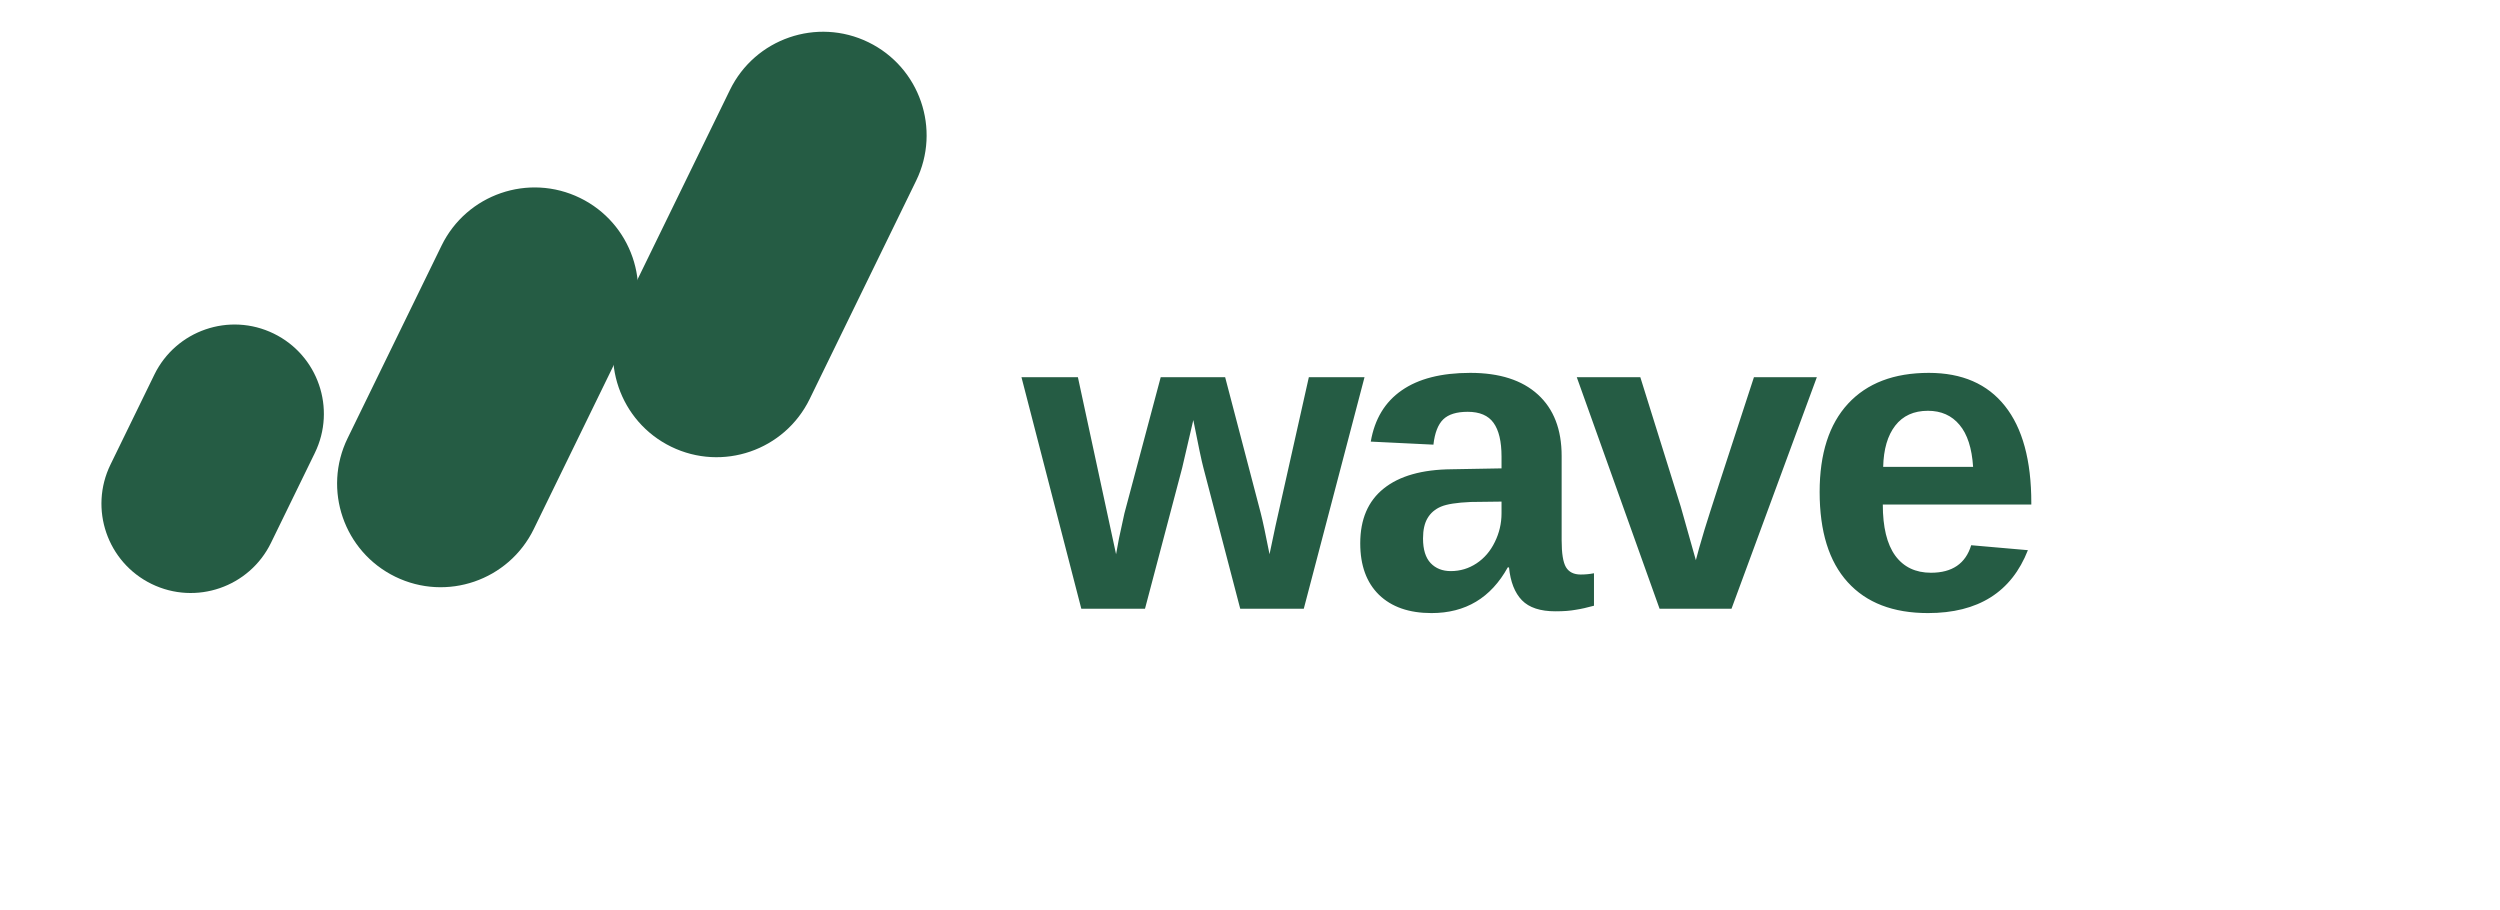
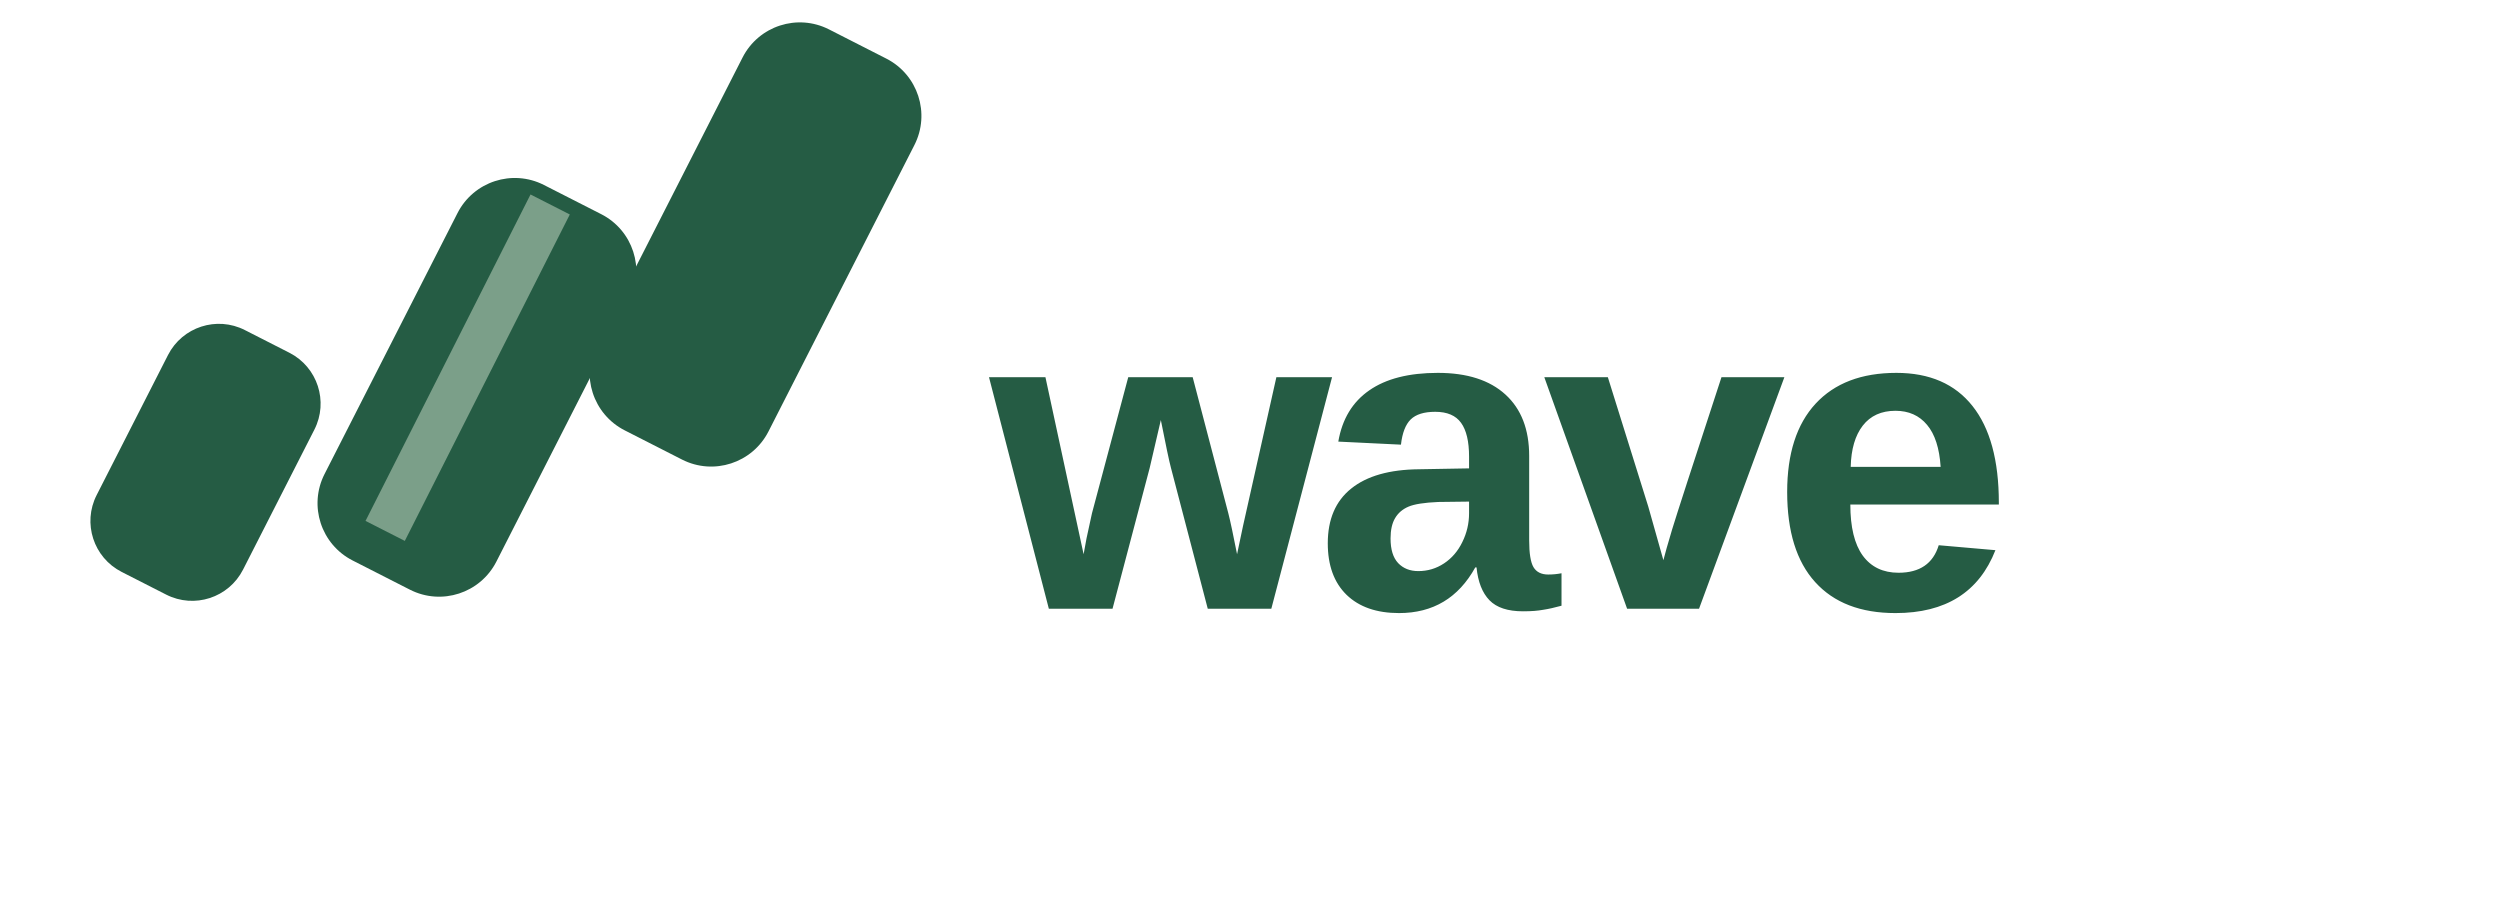
<svg xmlns="http://www.w3.org/2000/svg" viewBox="0 0 308 112" role="img" aria-labelledby="title desc">
  <g fill="#255c44" transform="translate(2 -2) scale(.88)">
-     <rect x="15" y="47" width="25" height="39" rx="12.5" transform="rotate(26 27.5 66.5)" />
-     <rect x="51.5" y="27" width="29" height="59" rx="14.5" transform="rotate(26 66 56.5)" />
-     <rect x="91" y="5" width="29" height="63" rx="14.5" transform="rotate(26 105.5 36.5)" />
+     <rect x="15" y="48" width="23" height="38" rx="8" transform="rotate(27 26.5 67)" />
+     <rect x="51" y="27" width="27" height="59" rx="9" transform="rotate(27 64.5 56.5)" />
+     <rect x="90" y="5" width="27" height="63" rx="9" transform="rotate(27 103.5 36.5)" />
+     <path d="M72 29.5 77.5 32.3 54.4 78l-5.5-2.8z" fill="#9db8a4" opacity=".72" />
  </g>
-   <text x="126" y="75" fill="#255c44" font-family="Poppins, Arial, sans-serif" font-size="54" font-weight="600" letter-spacing="-2">wave</text>
+   <text x="122" y="75" fill="#255c44" font-family="Poppins, Arial, sans-serif" font-size="54" font-weight="600" letter-spacing="-2">wave</text>
</svg>
